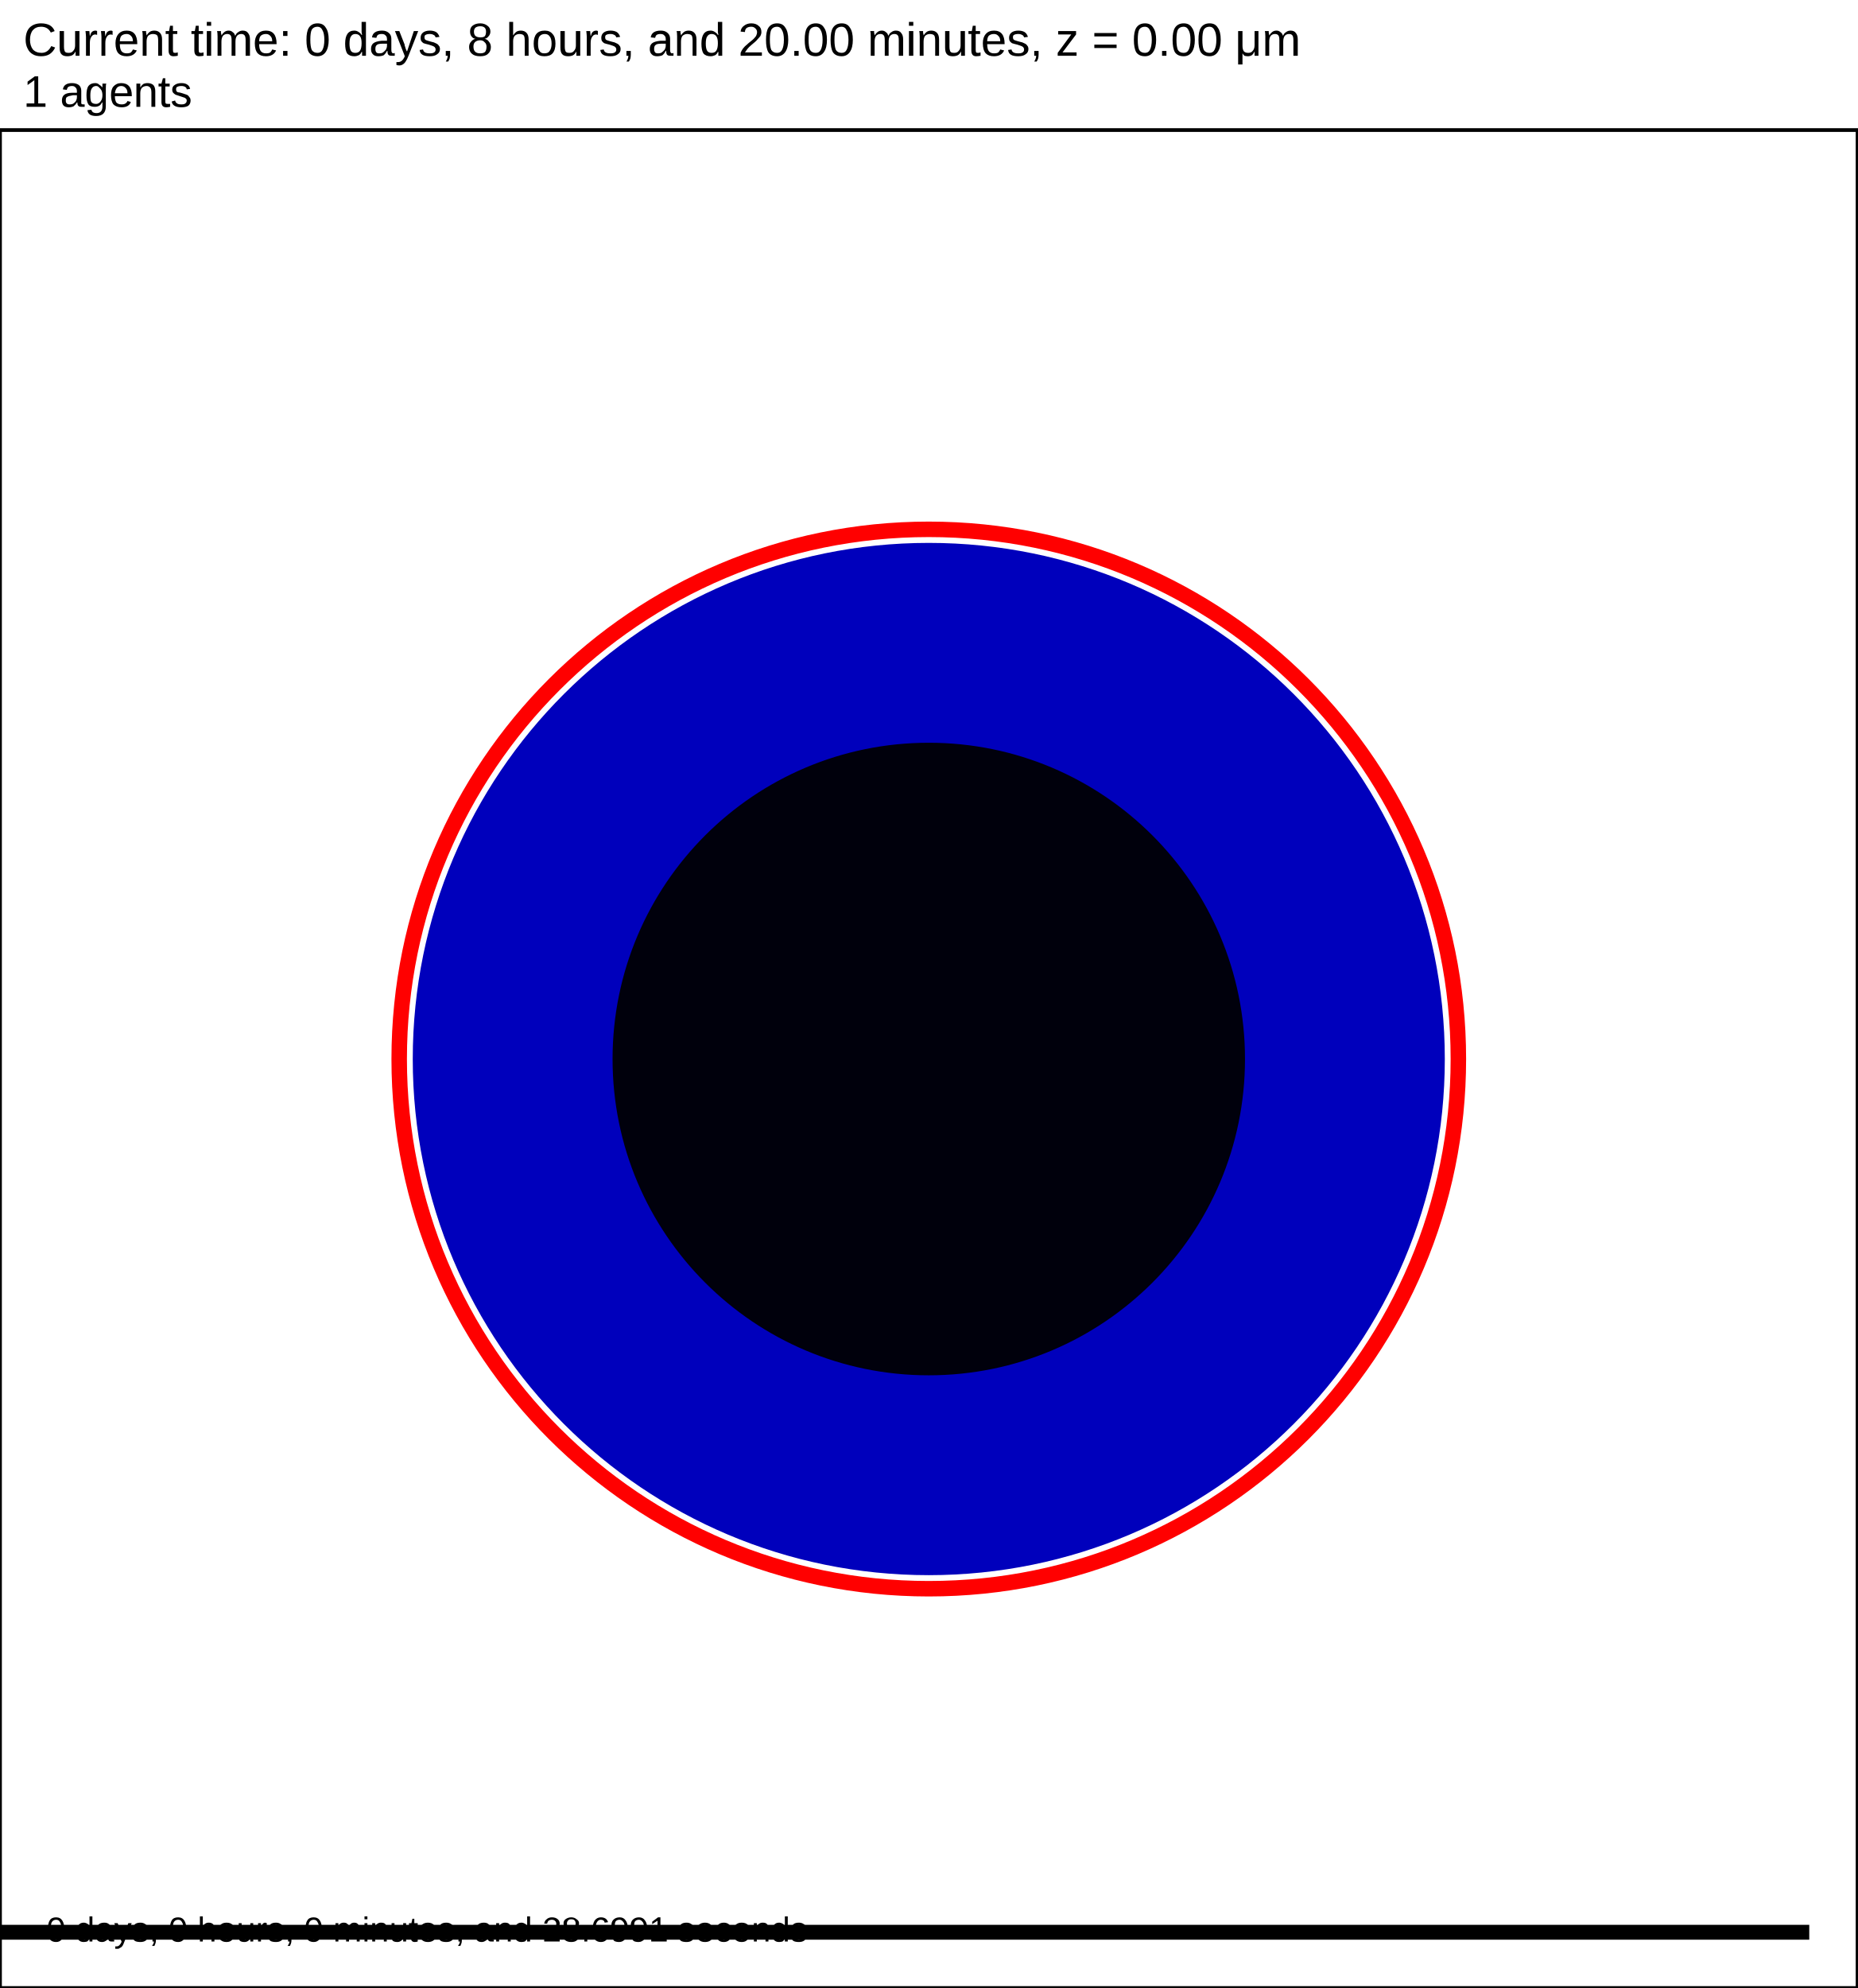
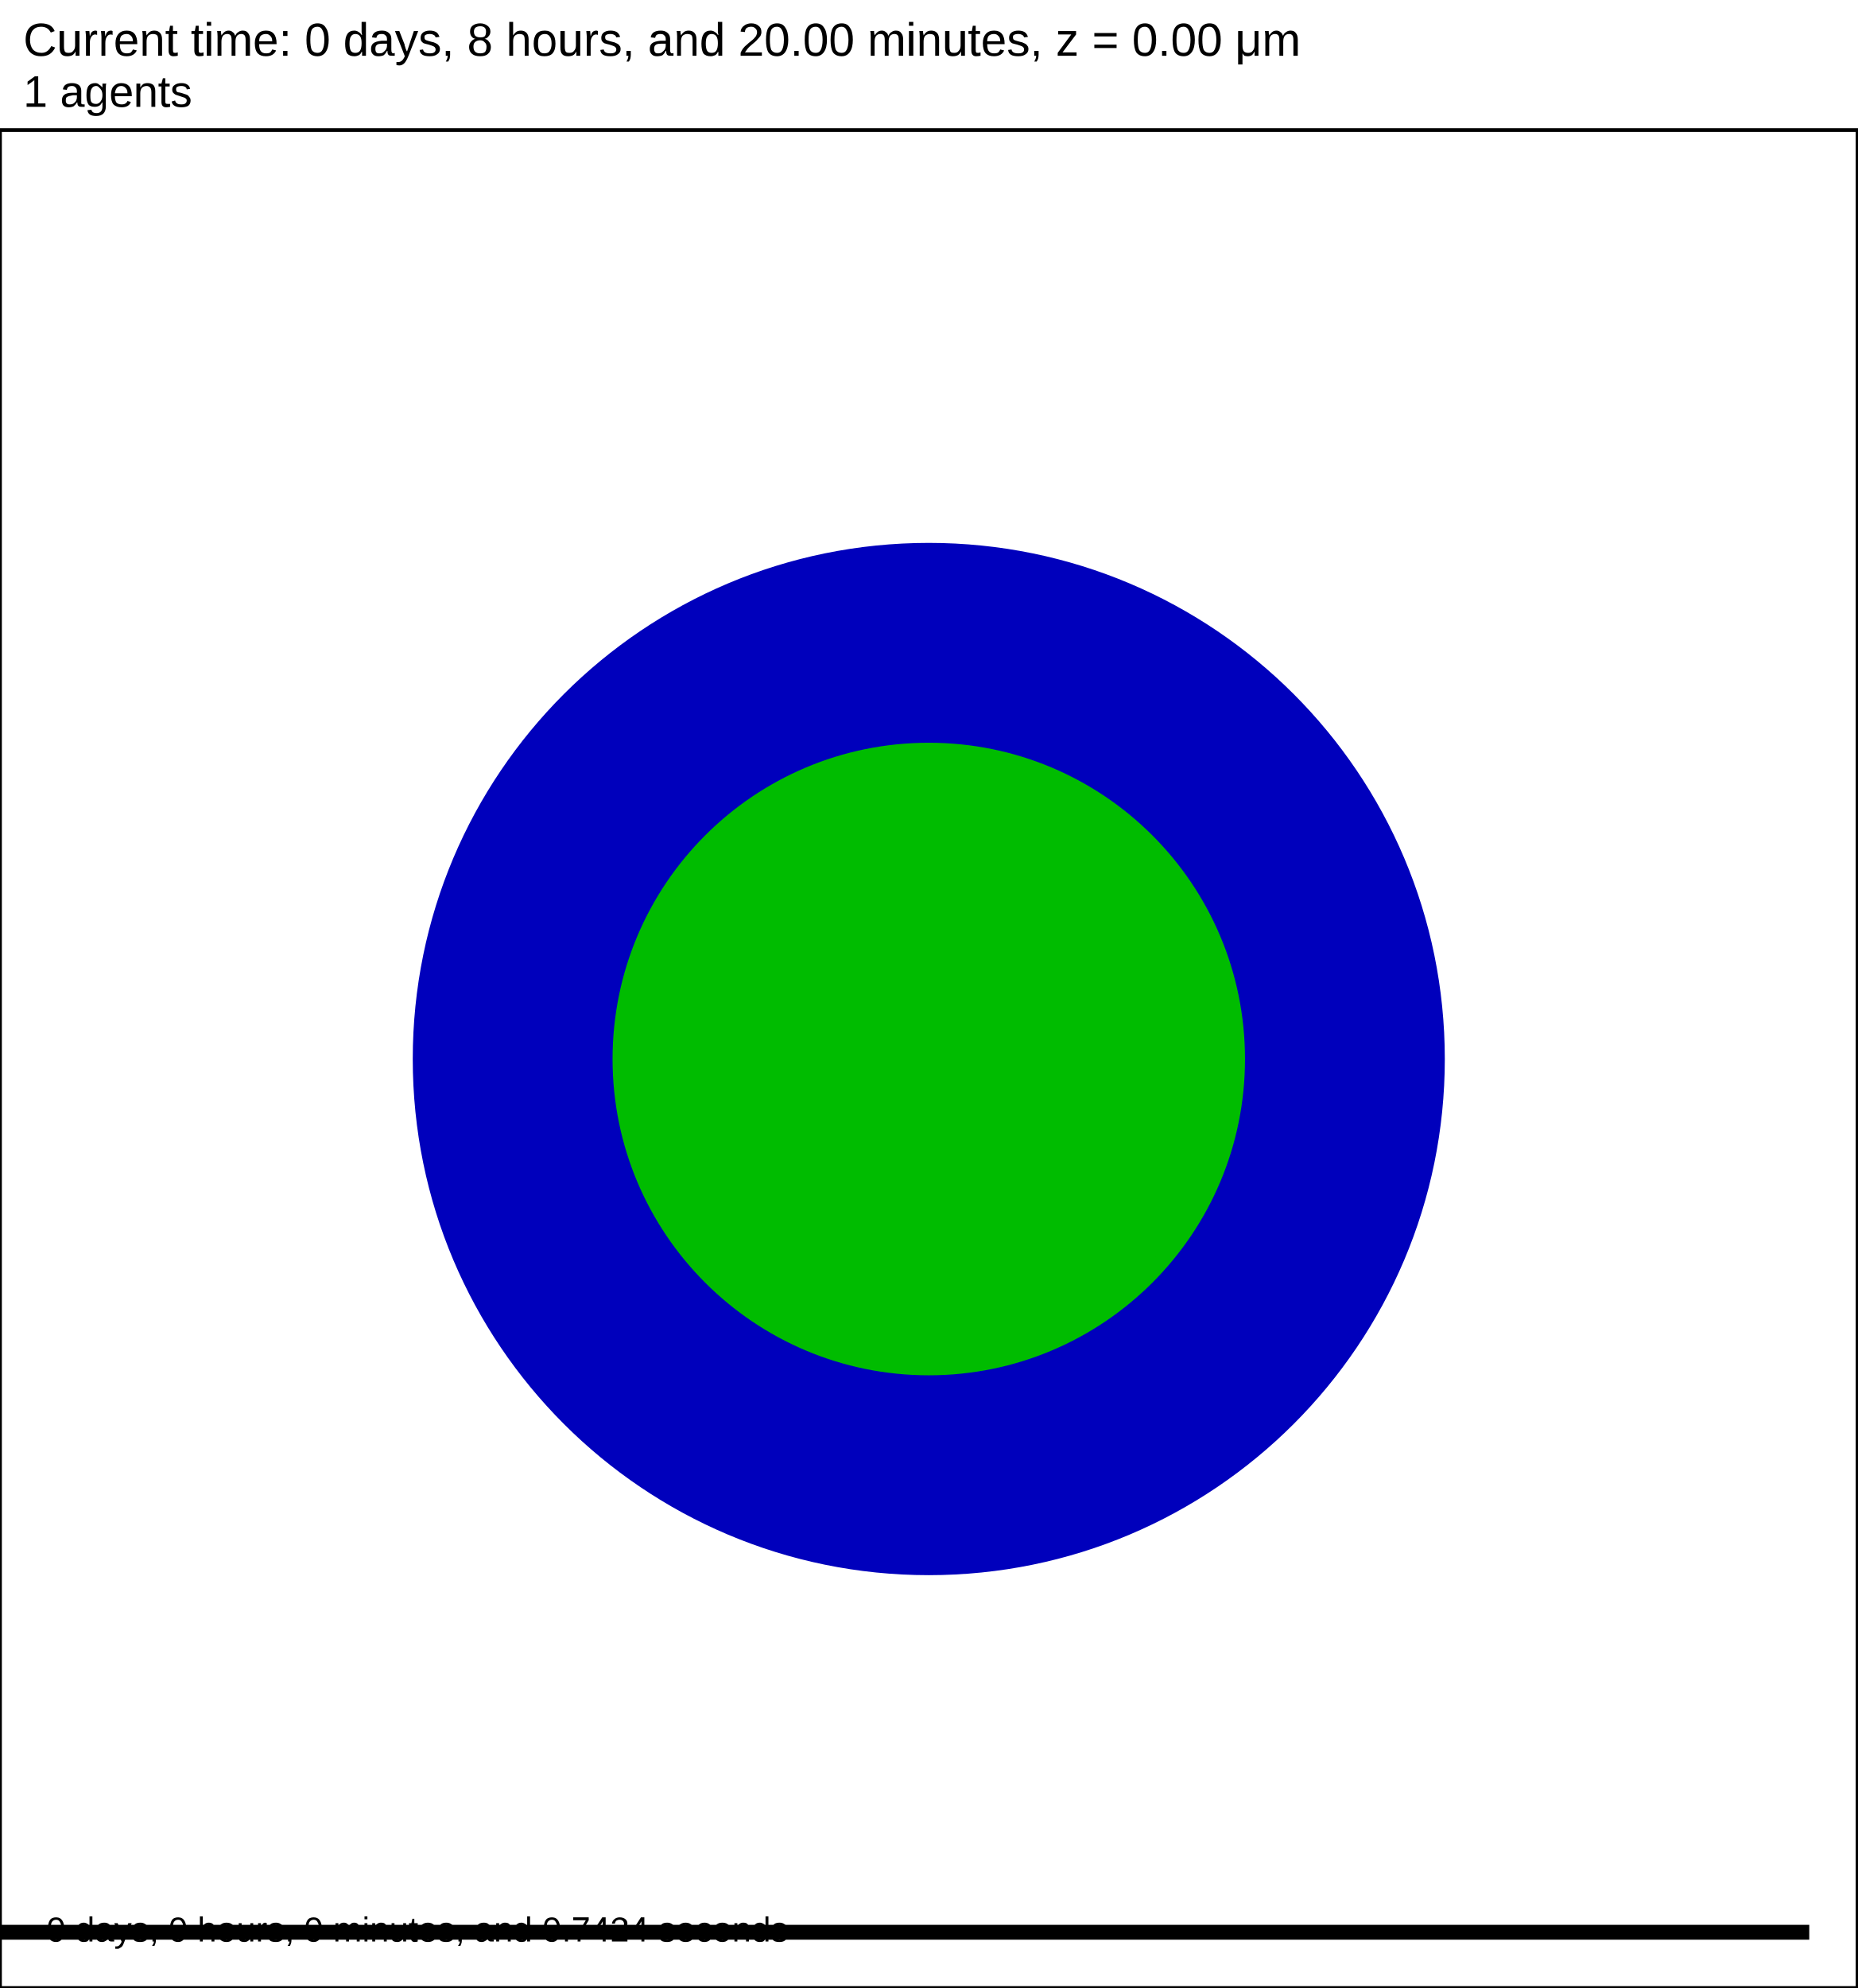
<svg xmlns="http://www.w3.org/2000/svg" version="1.1" width="60" height="64.2" id="svg2">
  <rect x="0" y="0" width="60" height="64.2" stroke-width="0.12" stroke="white" fill="white" />
  <text x="0.75" y="1.8" font-family="Arial" font-size="1.5" fill="black">
   Current time: 0 days, 8 hours, and 20.00 minutes, z = 0.00 μm
  </text>
  <text x="0.75" y="3.45" font-family="Arial" font-size="1.425" fill="black">
   1 agents
  </text>
  <g id="tissue" transform="translate(0,64.2) scale(1,-1)">
    <g id="ECM">
  </g>
    <g id="cells">
      <g id="cell0">
        <circle cx="30" cy="30" r="16.418" stroke-width="0.5" stroke="rgb(0,0,188)" fill="rgb(0,0,188)" />
-         <circle cx="30" cy="30" r="17.106" stroke-width="0.5" stroke="red" fill="rgba(1,0,0,0.0)" />
-         <circle cx="30" cy="30" r="9.964" stroke-width="0.5" stroke="rgb(0,0,12)" fill="rgb(0,0,12)" />
+         <circle cx="30" cy="30" r="9.964" stroke-width="0.5" stroke="rgb(0,188,0)" fill="rgb(0,188,0)" />
      </g>
    </g>
  </g>
  <rect x="-141.5" y="62.1" width="200" height="0.6" stroke-width="0.12" stroke="rgb(255,255,255)" fill="rgb(0,0,0)" />
  <text x="-141.125" y="61.725" font-family="Arial" font-size="1.5" fill="black">
   200 μm
  </text>
  <text x="1.5" y="62.7" font-family="Arial" font-size="1.125" fill="black">
-    0 days, 0 hours, 0 minutes, and 28.6991 seconds
+    0 days, 0 hours, 0 minutes, and 0.7424 seconds
  </text>
  <rect x="0" y="4.2" width="60" height="60" stroke-width="0.12" stroke="rgb(0,0,0)" fill="none" />
</svg>
